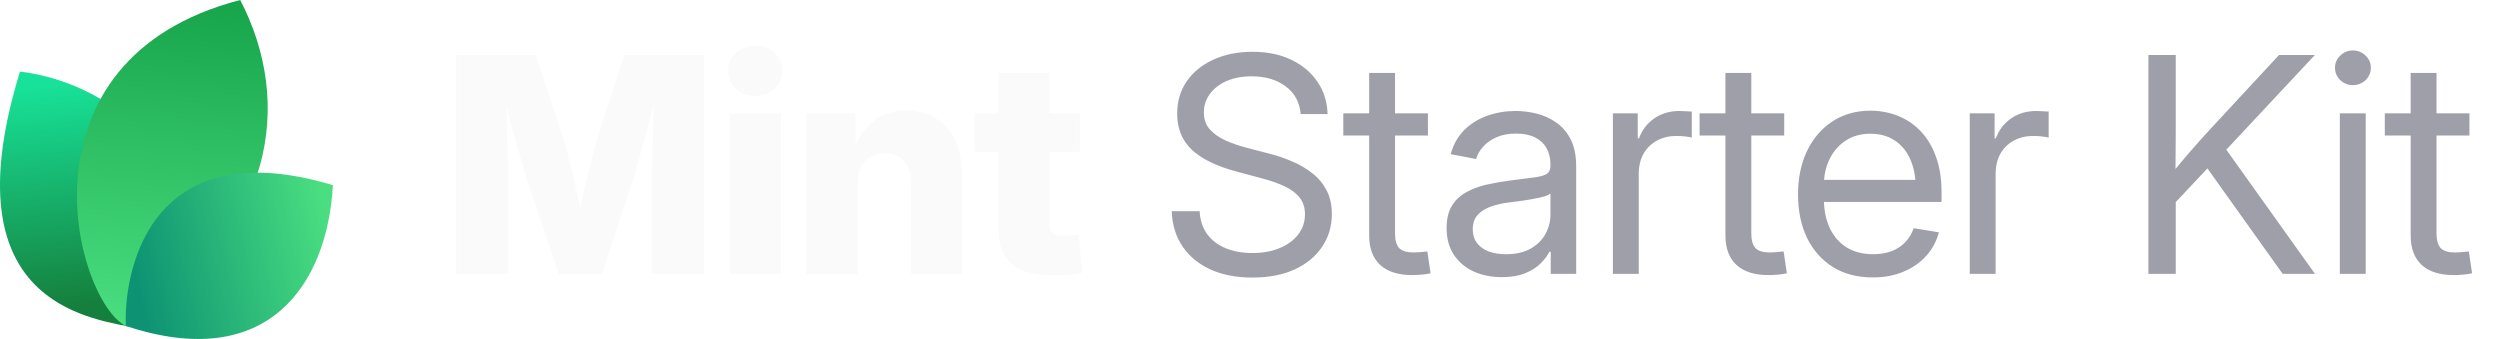
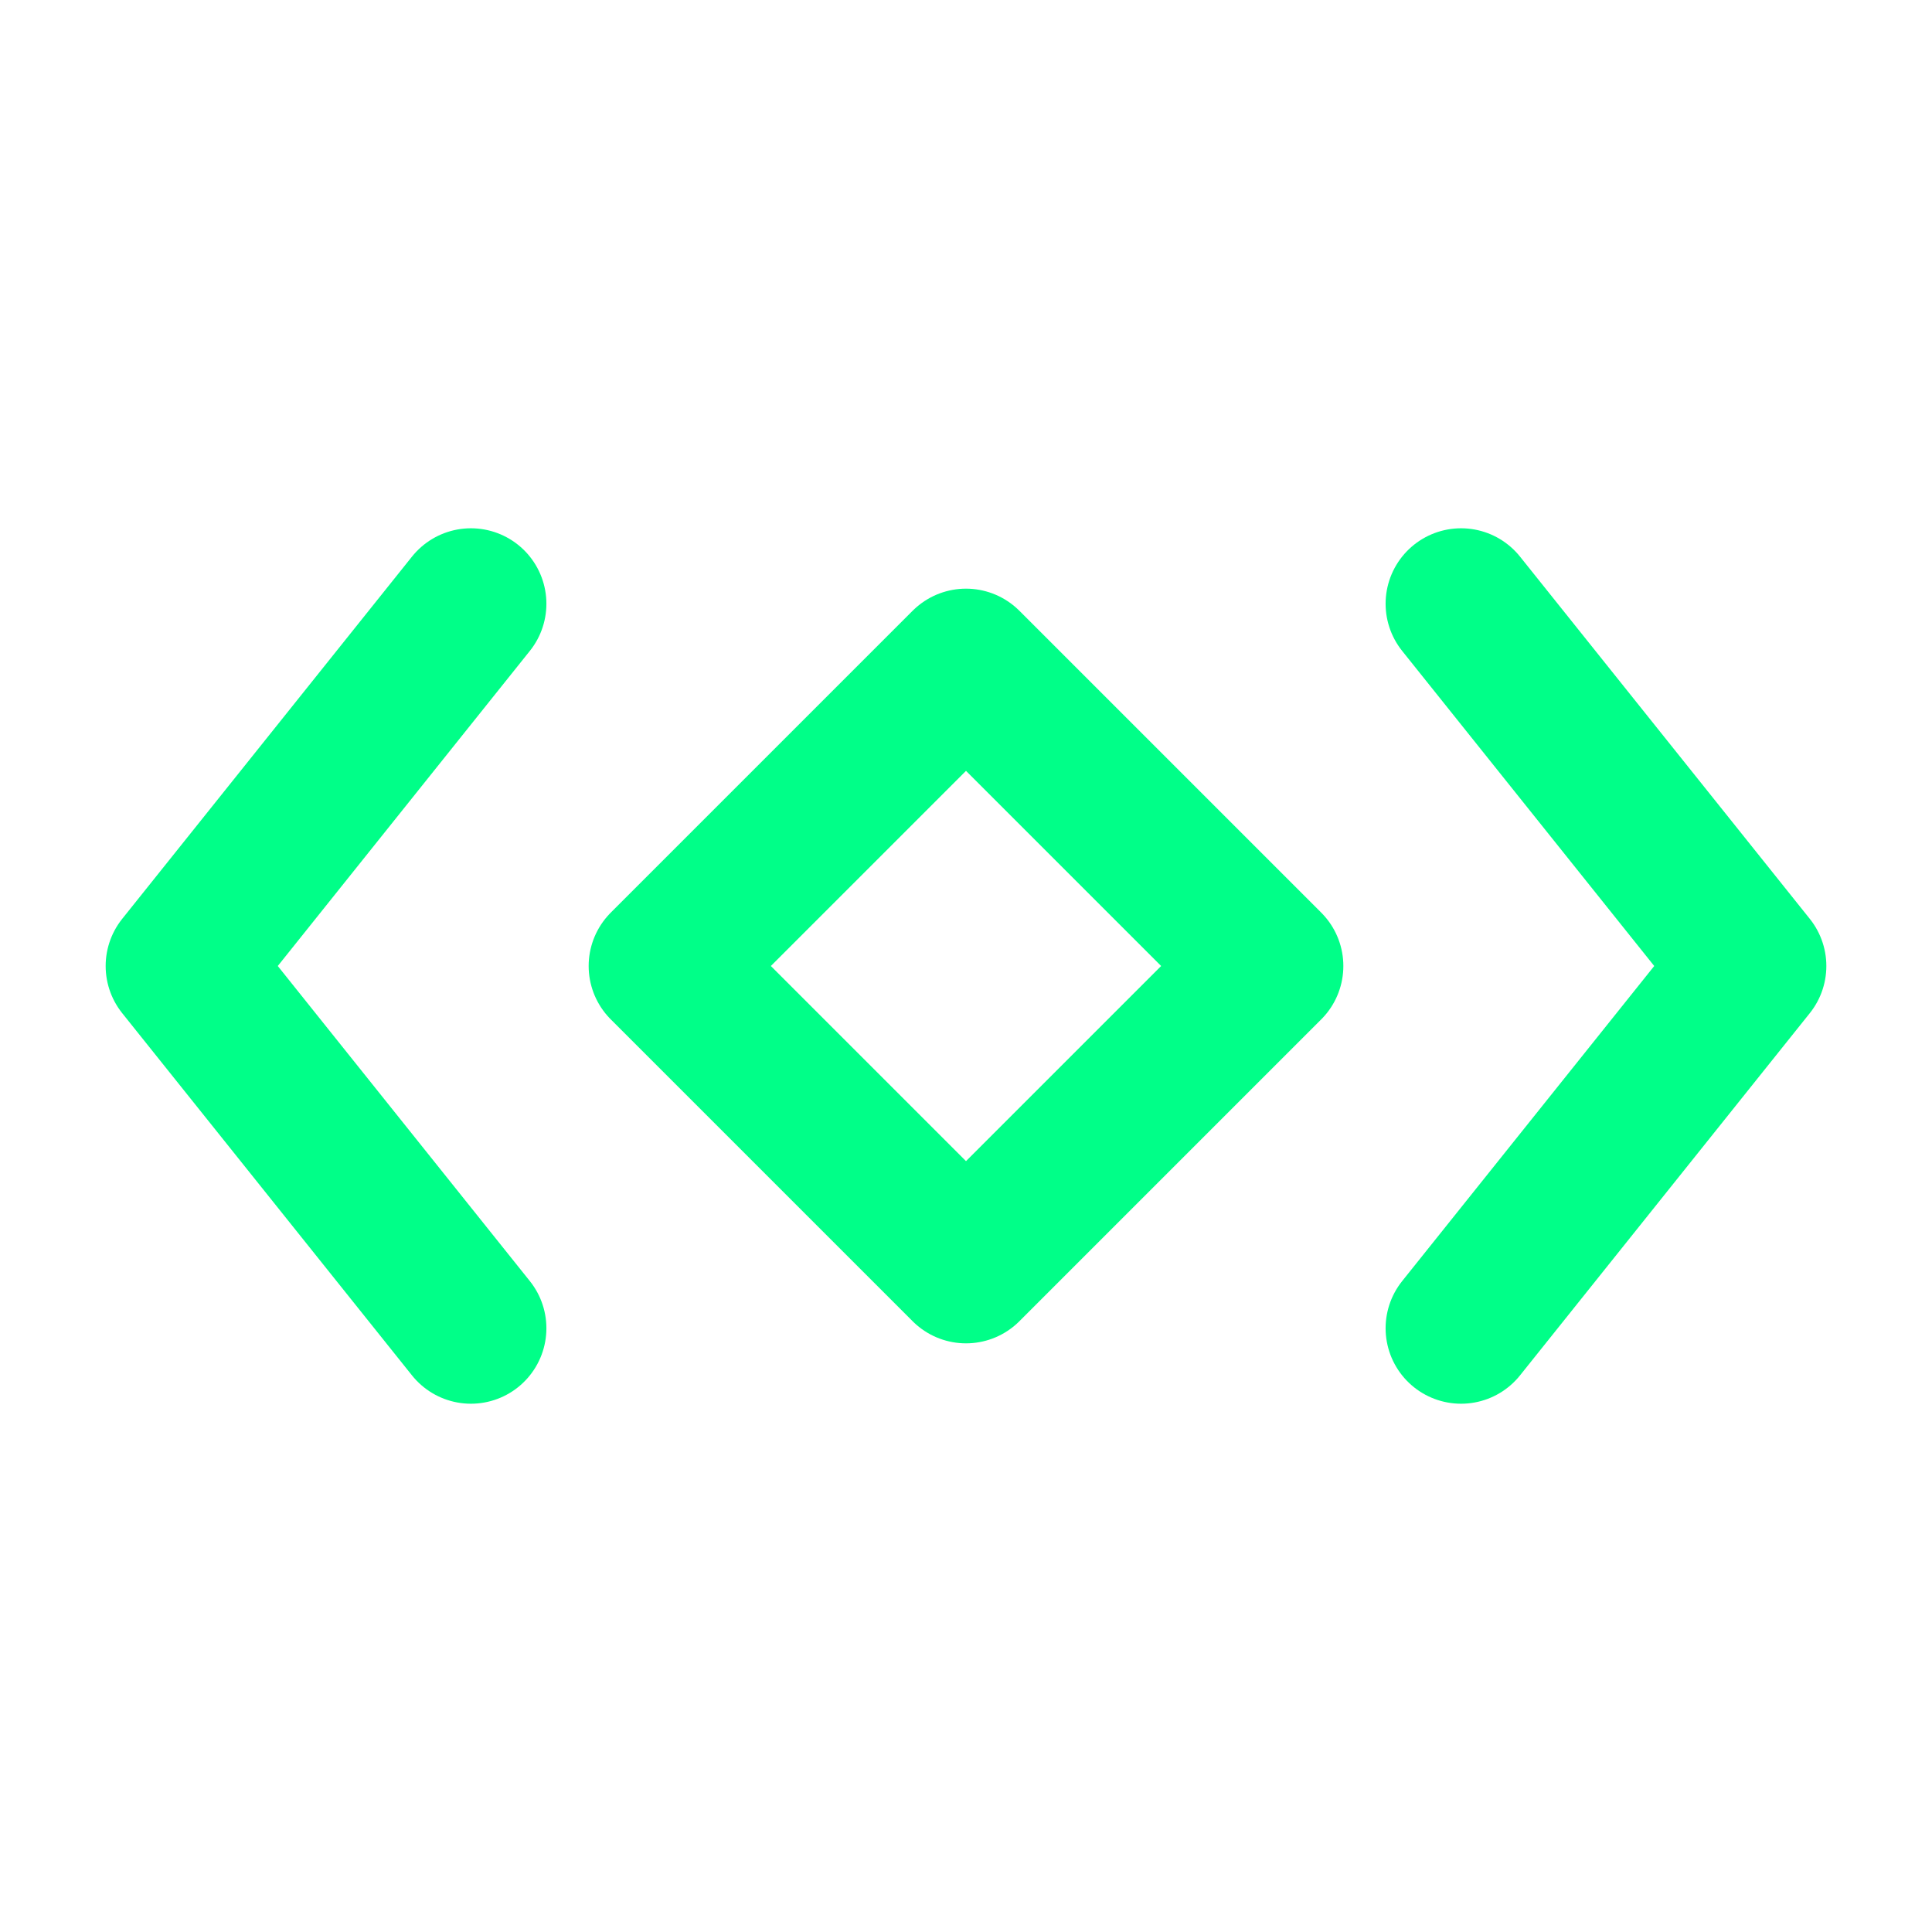
- <svg xmlns="http://www.w3.org/2000/svg" width="177" height="24" viewBox="0 0 177 24" fill="none">
-   <path d="M9.061 23.108C5.268 22.377 -3.391 20.627 1.417 5.064C9.634 6.099 16.973 14.064 9.061 23.108Z" fill="url(#paint0_linear_17557_2145)" />
-   <path d="M8.919 23.094C5.276 21.222 0.784 4.209 17.007 0C20.757 7.193 19.621 16.545 8.919 23.094Z" fill="url(#paint1_linear_17557_2145)" />
-   <path d="M8.914 23.079C8.735 19.882 10.159 9.085 23.57 13.111C23.181 20.123 18.984 26.418 8.914 23.079Z" fill="url(#paint2_linear_17557_2145)" />
-   <path d="M32.301 19.392V3.894H37.938L39.925 9.948C40.036 10.315 40.164 10.787 40.31 11.362C40.462 11.938 40.611 12.552 40.757 13.204C40.91 13.855 41.048 14.483 41.173 15.086C41.305 15.682 41.412 16.192 41.495 16.615H40.695C40.771 16.192 40.871 15.682 40.996 15.086C41.128 14.49 41.267 13.866 41.412 13.214C41.565 12.562 41.714 11.948 41.86 11.373C42.005 10.79 42.133 10.315 42.244 9.948L44.2 3.894H49.848V19.392H46.166V12.704C46.166 12.357 46.173 11.917 46.187 11.383C46.2 10.849 46.214 10.27 46.228 9.646C46.249 9.022 46.266 8.391 46.28 7.753C46.301 7.115 46.311 6.519 46.311 5.964H46.623C46.485 6.561 46.332 7.181 46.166 7.826C45.999 8.471 45.833 9.102 45.666 9.719C45.507 10.336 45.351 10.901 45.198 11.414C45.053 11.928 44.928 12.357 44.824 12.704L42.608 19.392H39.561L37.314 12.704C37.203 12.357 37.072 11.928 36.919 11.414C36.773 10.901 36.614 10.34 36.441 9.729C36.274 9.112 36.104 8.481 35.931 7.836C35.764 7.192 35.608 6.567 35.463 5.964H35.827C35.834 6.512 35.844 7.105 35.858 7.743C35.872 8.374 35.886 9.005 35.9 9.636C35.92 10.26 35.938 10.839 35.952 11.373C35.965 11.907 35.972 12.351 35.972 12.704V19.392H32.301ZM51.668 19.392V8.024H55.288V19.392H51.668ZM53.468 6.786C52.927 6.786 52.473 6.616 52.105 6.276C51.738 5.93 51.554 5.507 51.554 5.007C51.554 4.508 51.738 4.088 52.105 3.749C52.473 3.409 52.927 3.239 53.468 3.239C54.009 3.239 54.463 3.409 54.83 3.749C55.198 4.082 55.382 4.501 55.382 5.007C55.382 5.507 55.198 5.93 54.83 6.276C54.463 6.616 54.009 6.786 53.468 6.786ZM60.708 13.027V19.392H57.088V8.024H60.551L60.593 10.967H60.281C60.593 10.024 61.061 9.268 61.685 8.7C62.309 8.124 63.138 7.836 64.171 7.836C64.975 7.836 65.672 8.017 66.262 8.377C66.851 8.731 67.302 9.234 67.614 9.885C67.933 10.537 68.092 11.307 68.092 12.194V19.392H64.483V12.912C64.483 12.26 64.32 11.754 63.994 11.394C63.675 11.033 63.221 10.853 62.632 10.853C62.25 10.853 61.914 10.936 61.623 11.102C61.332 11.269 61.106 11.515 60.947 11.841C60.787 12.16 60.708 12.555 60.708 13.027ZM76.456 8.024V10.749H69.008V8.024H76.456ZM70.683 5.163H74.292V15.783C74.292 16.102 74.361 16.334 74.5 16.48C74.646 16.625 74.899 16.698 75.259 16.698C75.405 16.698 75.596 16.688 75.831 16.667C76.074 16.646 76.251 16.629 76.362 16.615L76.632 19.309C76.313 19.378 75.963 19.427 75.582 19.455C75.207 19.482 74.836 19.496 74.469 19.496C73.2 19.496 72.25 19.222 71.619 18.674C70.995 18.127 70.683 17.308 70.683 16.22V5.163Z" fill="#FAFAFA" />
-   <path d="M88.667 19.652C87.523 19.652 86.528 19.458 85.682 19.07C84.843 18.681 84.188 18.137 83.716 17.437C83.245 16.736 82.992 15.908 82.957 14.951H84.933C84.968 15.596 85.148 16.14 85.474 16.584C85.8 17.021 86.24 17.354 86.795 17.582C87.35 17.804 87.974 17.915 88.667 17.915C89.388 17.915 90.026 17.801 90.581 17.572C91.143 17.343 91.583 17.024 91.902 16.615C92.228 16.199 92.391 15.717 92.391 15.169C92.391 14.698 92.266 14.306 92.017 13.994C91.767 13.675 91.413 13.408 90.956 13.193C90.498 12.978 89.954 12.787 89.323 12.621L87.502 12.132C86.123 11.765 85.082 11.255 84.382 10.603C83.689 9.944 83.342 9.095 83.342 8.055C83.342 7.174 83.571 6.404 84.028 5.746C84.486 5.087 85.117 4.577 85.921 4.217C86.726 3.849 87.645 3.666 88.678 3.666C89.718 3.666 90.63 3.853 91.413 4.227C92.204 4.602 92.824 5.122 93.275 5.787C93.726 6.446 93.965 7.209 93.993 8.076H92.089C92.013 7.23 91.656 6.574 91.018 6.11C90.387 5.638 89.586 5.403 88.615 5.403C87.95 5.403 87.36 5.513 86.847 5.735C86.341 5.957 85.946 6.262 85.661 6.651C85.377 7.032 85.235 7.469 85.235 7.961C85.235 8.447 85.377 8.849 85.661 9.168C85.946 9.48 86.317 9.74 86.774 9.948C87.232 10.149 87.724 10.319 88.251 10.457L89.884 10.884C90.439 11.023 90.977 11.206 91.496 11.435C92.023 11.657 92.495 11.934 92.911 12.267C93.334 12.593 93.67 12.995 93.92 13.474C94.17 13.945 94.294 14.504 94.294 15.149C94.294 16.015 94.066 16.788 93.608 17.468C93.157 18.148 92.512 18.681 91.673 19.07C90.834 19.458 89.832 19.652 88.667 19.652ZM101.097 8.024V9.594H95.106V8.024H101.097ZM96.937 5.163H98.767V16.521C98.767 17 98.865 17.347 99.059 17.562C99.26 17.77 99.6 17.874 100.078 17.874C100.21 17.874 100.366 17.867 100.546 17.853C100.733 17.832 100.903 17.815 101.056 17.801L101.285 19.351C101.097 19.392 100.886 19.423 100.65 19.444C100.414 19.465 100.189 19.475 99.974 19.475C98.996 19.475 98.244 19.236 97.717 18.758C97.197 18.272 96.937 17.579 96.937 16.677V5.163ZM106.33 19.621C105.595 19.621 104.932 19.489 104.343 19.226C103.754 18.955 103.285 18.564 102.939 18.05C102.592 17.53 102.419 16.896 102.419 16.147C102.419 15.495 102.547 14.965 102.804 14.556C103.06 14.146 103.403 13.828 103.833 13.599C104.263 13.363 104.742 13.186 105.269 13.068C105.796 12.95 106.333 12.857 106.881 12.787C107.574 12.69 108.132 12.617 108.555 12.569C108.978 12.52 109.287 12.441 109.481 12.33C109.675 12.212 109.772 12.014 109.772 11.737V11.654C109.772 11.203 109.679 10.815 109.492 10.489C109.311 10.163 109.041 9.91 108.68 9.729C108.32 9.549 107.872 9.459 107.338 9.459C106.805 9.459 106.34 9.546 105.945 9.719C105.556 9.892 105.241 10.118 104.998 10.395C104.755 10.665 104.593 10.953 104.509 11.258L102.71 10.915C102.897 10.222 103.22 9.65 103.677 9.199C104.135 8.748 104.679 8.412 105.31 8.19C105.941 7.968 106.607 7.857 107.307 7.857C107.8 7.857 108.295 7.92 108.795 8.044C109.301 8.169 109.765 8.381 110.188 8.679C110.611 8.97 110.951 9.369 111.208 9.875C111.464 10.374 111.593 11.005 111.593 11.768V19.392H109.793V17.822H109.7C109.568 18.085 109.363 18.359 109.086 18.643C108.809 18.921 108.444 19.153 107.994 19.34C107.543 19.527 106.988 19.621 106.33 19.621ZM106.621 17.998C107.321 17.998 107.904 17.867 108.368 17.603C108.84 17.333 109.19 16.986 109.419 16.563C109.654 16.133 109.772 15.682 109.772 15.211V13.692C109.703 13.769 109.554 13.841 109.325 13.911C109.096 13.973 108.829 14.032 108.524 14.088C108.226 14.143 107.921 14.192 107.609 14.233C107.304 14.275 107.033 14.309 106.798 14.337C106.354 14.393 105.938 14.49 105.549 14.628C105.168 14.76 104.86 14.954 104.624 15.211C104.388 15.467 104.27 15.811 104.27 16.241C104.27 16.615 104.367 16.934 104.561 17.198C104.762 17.461 105.04 17.662 105.393 17.801C105.747 17.933 106.156 17.998 106.621 17.998ZM114.193 19.392V8.024H115.951V9.792H116.045C116.253 9.209 116.61 8.741 117.116 8.388C117.622 8.034 118.219 7.857 118.905 7.857C119.058 7.857 119.217 7.864 119.384 7.878C119.55 7.885 119.682 7.892 119.779 7.899V9.74C119.716 9.719 119.578 9.695 119.363 9.667C119.155 9.639 118.922 9.625 118.666 9.625C118.174 9.625 117.726 9.733 117.324 9.948C116.922 10.163 116.603 10.471 116.367 10.874C116.138 11.276 116.024 11.758 116.024 12.319V19.392H114.193ZM126.322 8.024V9.594H120.33V8.024H126.322ZM122.161 5.163H123.992V16.521C123.992 17 124.089 17.347 124.283 17.562C124.484 17.77 124.824 17.874 125.302 17.874C125.434 17.874 125.59 17.867 125.77 17.853C125.958 17.832 126.127 17.815 126.28 17.801L126.509 19.351C126.322 19.392 126.11 19.423 125.874 19.444C125.639 19.465 125.413 19.475 125.198 19.475C124.221 19.475 123.468 19.236 122.941 18.758C122.421 18.272 122.161 17.579 122.161 16.677V5.163ZM132.604 19.642C131.502 19.642 130.555 19.396 129.765 18.903C128.974 18.404 128.364 17.714 127.934 16.834C127.511 15.946 127.3 14.927 127.3 13.775C127.3 12.611 127.511 11.584 127.934 10.697C128.364 9.802 128.964 9.102 129.734 8.596C130.51 8.089 131.408 7.836 132.428 7.836C133.1 7.836 133.738 7.954 134.341 8.19C134.952 8.426 135.489 8.783 135.954 9.261C136.425 9.74 136.793 10.343 137.056 11.071C137.327 11.792 137.462 12.645 137.462 13.63V14.296H128.433V12.735H136.463L135.631 13.297C135.631 12.541 135.506 11.876 135.257 11.3C135.007 10.725 134.643 10.277 134.165 9.958C133.686 9.632 133.107 9.469 132.428 9.469C131.748 9.469 131.162 9.632 130.67 9.958C130.177 10.284 129.796 10.725 129.526 11.279C129.262 11.827 129.13 12.441 129.13 13.12V14.046C129.13 14.864 129.273 15.572 129.557 16.168C129.841 16.757 130.243 17.211 130.763 17.53C131.283 17.842 131.901 17.998 132.615 17.998C133.093 17.998 133.523 17.929 133.905 17.79C134.293 17.645 134.619 17.433 134.882 17.156C135.153 16.879 135.354 16.546 135.486 16.157L137.275 16.449C137.108 17.08 136.81 17.634 136.38 18.113C135.95 18.591 135.413 18.966 134.768 19.236C134.123 19.507 133.402 19.642 132.604 19.642ZM139.459 19.392V8.024H141.217V9.792H141.311C141.519 9.209 141.876 8.741 142.382 8.388C142.888 8.034 143.485 7.857 144.171 7.857C144.324 7.857 144.483 7.864 144.649 7.878C144.816 7.885 144.948 7.892 145.045 7.899V9.74C144.982 9.719 144.844 9.695 144.629 9.667C144.421 9.639 144.188 9.625 143.932 9.625C143.439 9.625 142.992 9.733 142.59 9.948C142.188 10.163 141.869 10.471 141.633 10.874C141.404 11.276 141.29 11.758 141.29 12.319V19.392H139.459ZM153.429 14.961V12.715C153.783 12.257 154.136 11.82 154.49 11.404C154.844 10.981 155.204 10.565 155.572 10.156C155.939 9.74 156.314 9.327 156.695 8.918L161.355 3.894H163.893L157.277 10.967H157.184L153.429 14.961ZM152.108 19.392V3.894H154.043V9.241L154.022 12.559L154.043 13.505V19.392H152.108ZM161.615 19.392L155.967 11.477L157.173 9.969L163.903 19.392H161.615ZM165.661 19.392V8.024H167.492V19.392H165.661ZM166.587 6.027C166.24 6.027 165.942 5.909 165.692 5.673C165.443 5.43 165.318 5.139 165.318 4.799C165.318 4.459 165.443 4.172 165.692 3.936C165.942 3.693 166.24 3.572 166.587 3.572C166.934 3.572 167.232 3.693 167.482 3.936C167.731 4.172 167.856 4.459 167.856 4.799C167.856 5.139 167.731 5.43 167.482 5.673C167.232 5.909 166.934 6.027 166.587 6.027ZM174.836 8.024V9.594H168.844V8.024H174.836ZM170.675 5.163H172.506V16.521C172.506 17 172.603 17.347 172.797 17.562C172.998 17.77 173.338 17.874 173.816 17.874C173.948 17.874 174.104 17.867 174.284 17.853C174.472 17.832 174.641 17.815 174.794 17.801L175.023 19.351C174.836 19.392 174.624 19.423 174.388 19.444C174.153 19.465 173.927 19.475 173.712 19.475C172.735 19.475 171.982 19.236 171.455 18.758C170.935 18.272 170.675 17.579 170.675 16.677V5.163Z" fill="#9F9FA9" />
-   <defs>
-     <linearGradient id="paint0_linear_17557_2145" x1="3.776" y1="5.916" x2="5.232" y2="21.559" gradientUnits="userSpaceOnUse">
-       <stop stop-color="#18E299" />
-       <stop offset="1" stop-color="#15803D" />
-     </linearGradient>
-     <linearGradient id="paint1_linear_17557_2145" x1="12.171" y1="-0.718" x2="10.19" y2="22.983" gradientUnits="userSpaceOnUse">
-       <stop stop-color="#16A34A" />
-       <stop offset="1" stop-color="#4ADE80" />
-     </linearGradient>
-     <linearGradient id="paint2_linear_17557_2145" x1="23.133" y1="15.353" x2="9.338" y2="18.52" gradientUnits="userSpaceOnUse">
-       <stop stop-color="#4ADE80" />
-       <stop offset="1" stop-color="#0D9373" />
-     </linearGradient>
-   </defs>
+ <svg xmlns="http://www.w3.org/2000/svg" width="64" height="64" viewBox="0 0 64 64" fill="none">
+   <path d="M15.6 20 L6 32 L15.6 44" stroke="#00FF88" stroke-width="5" stroke-linecap="round" stroke-linejoin="round" />
+   <path d="M48.4 20 L58 32 L48.4 44" stroke="#00FF88" stroke-width="5" stroke-linecap="round" stroke-linejoin="round" />
+   <path d="M32 22 L42 32 L32 42 L22 32 Z" stroke="#00FF88" stroke-width="5" stroke-linejoin="round" fill="none" />
</svg>
